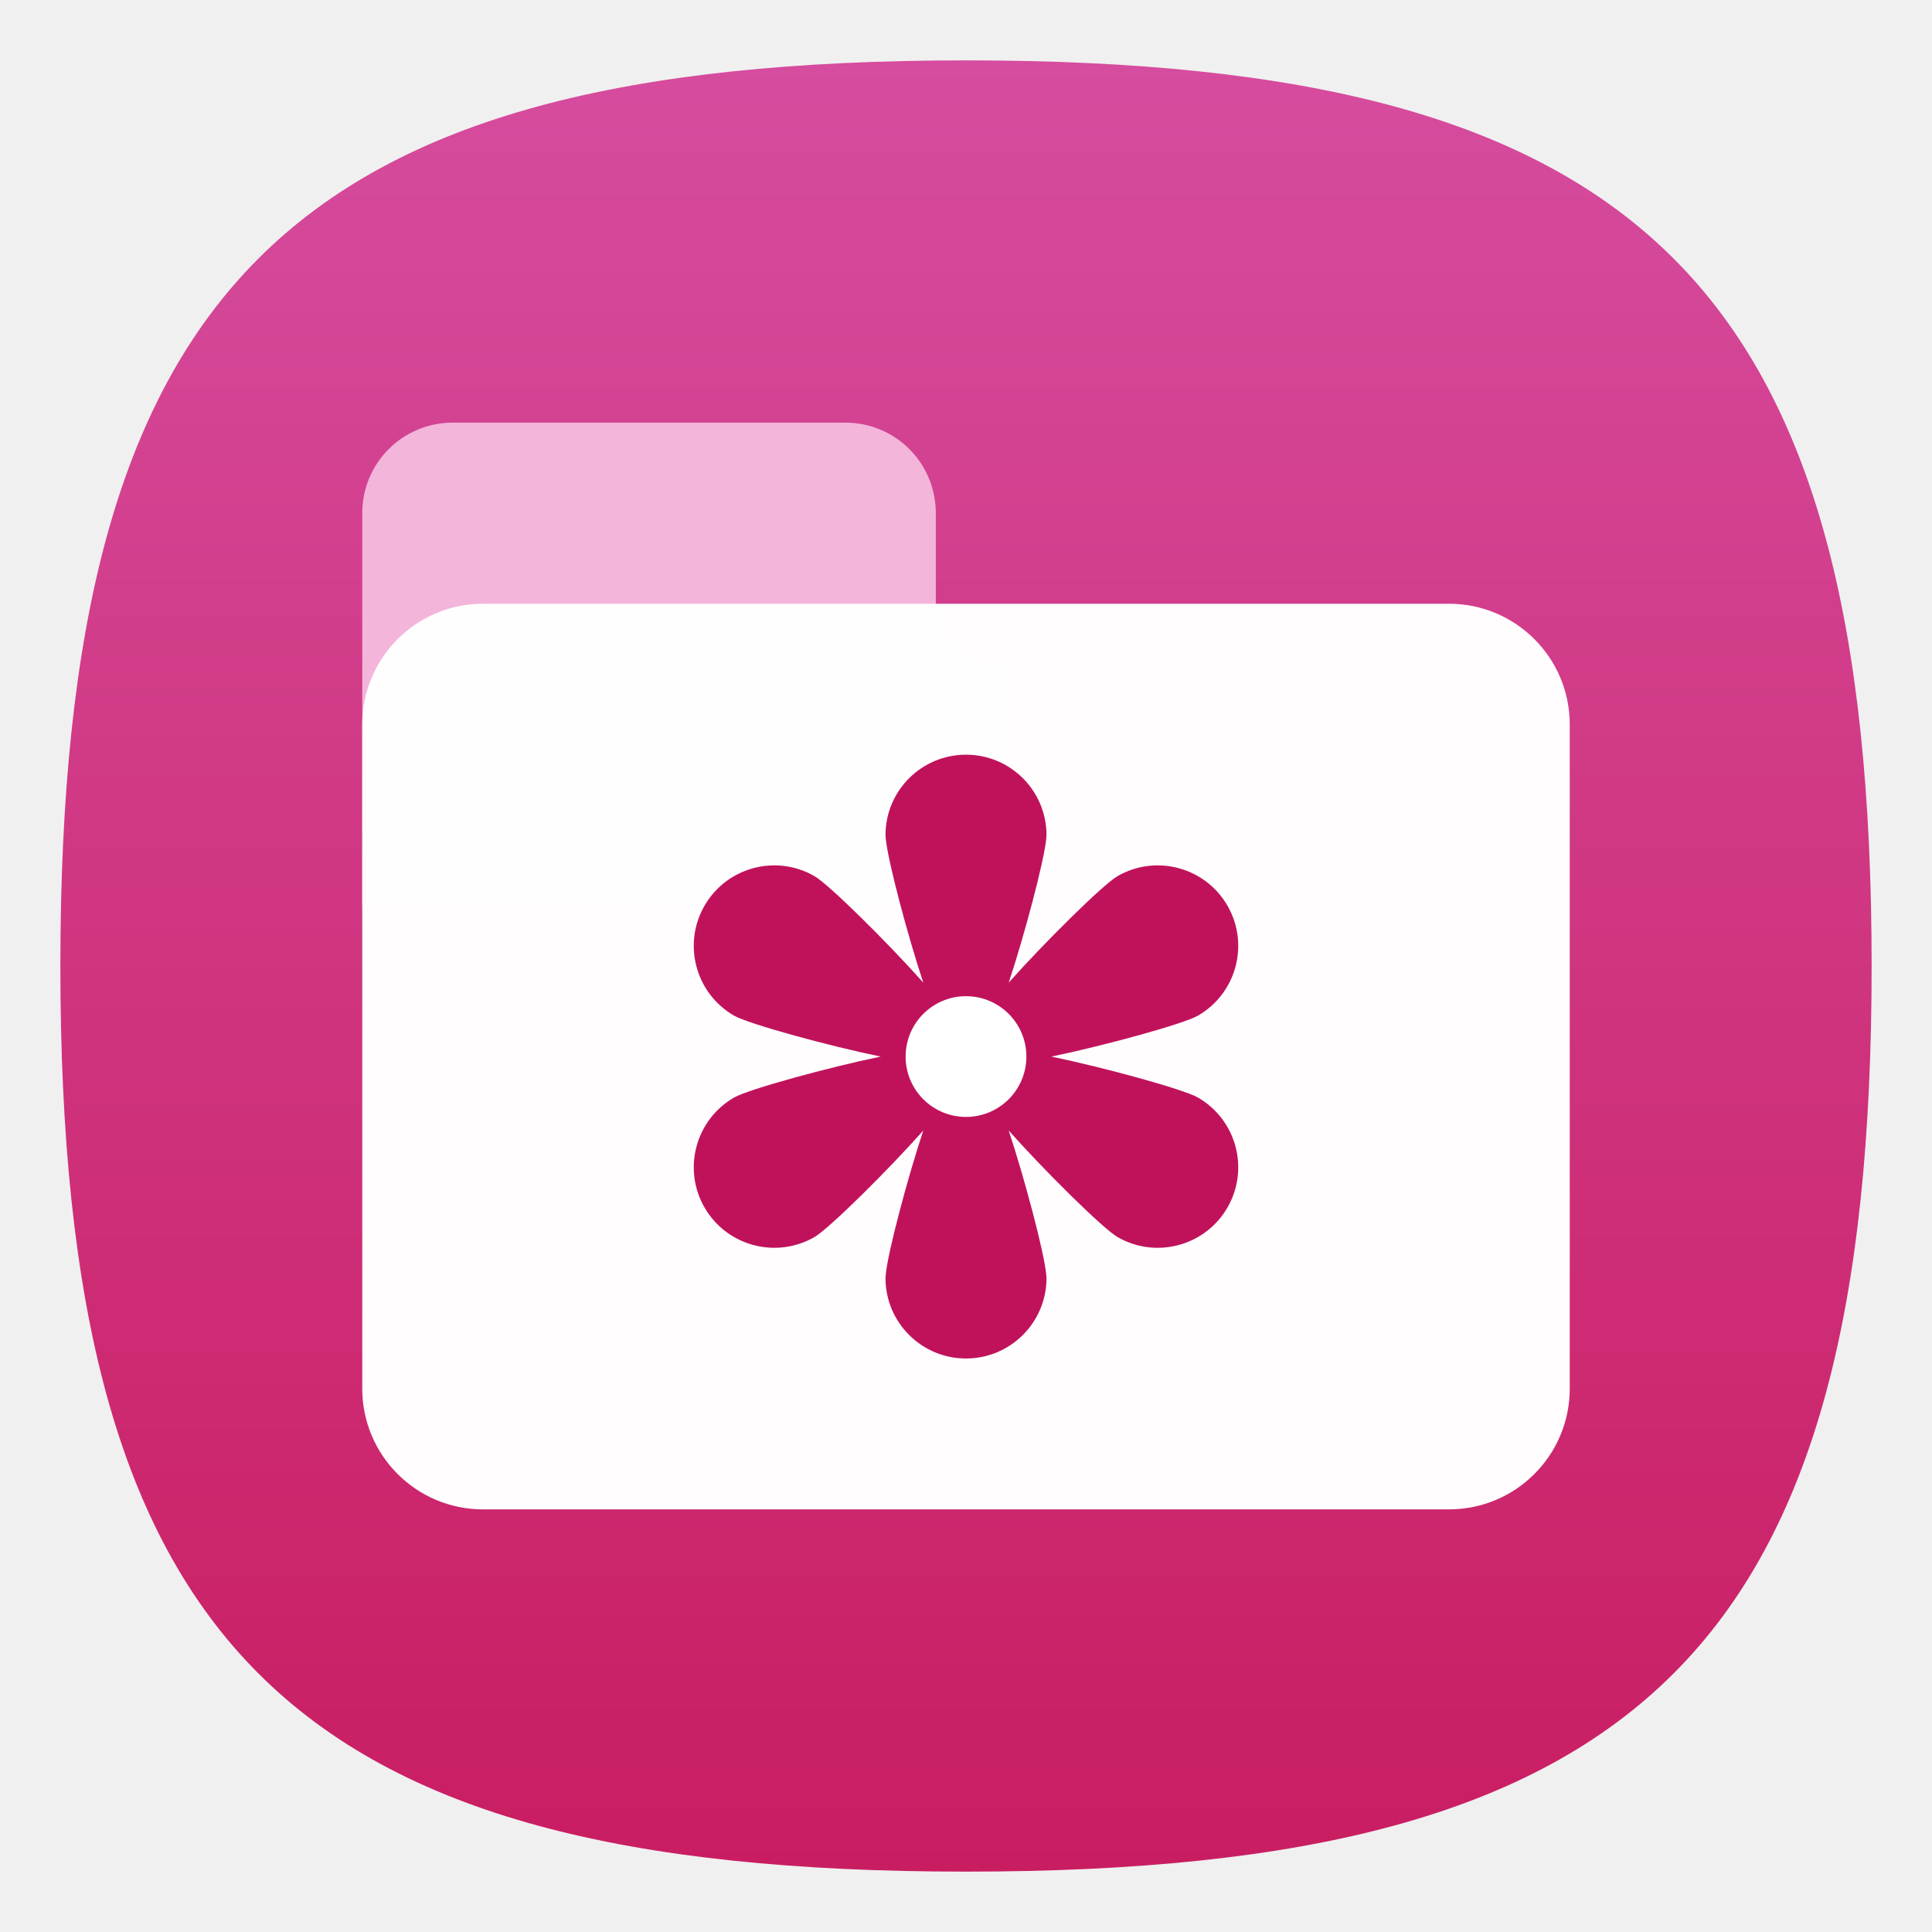
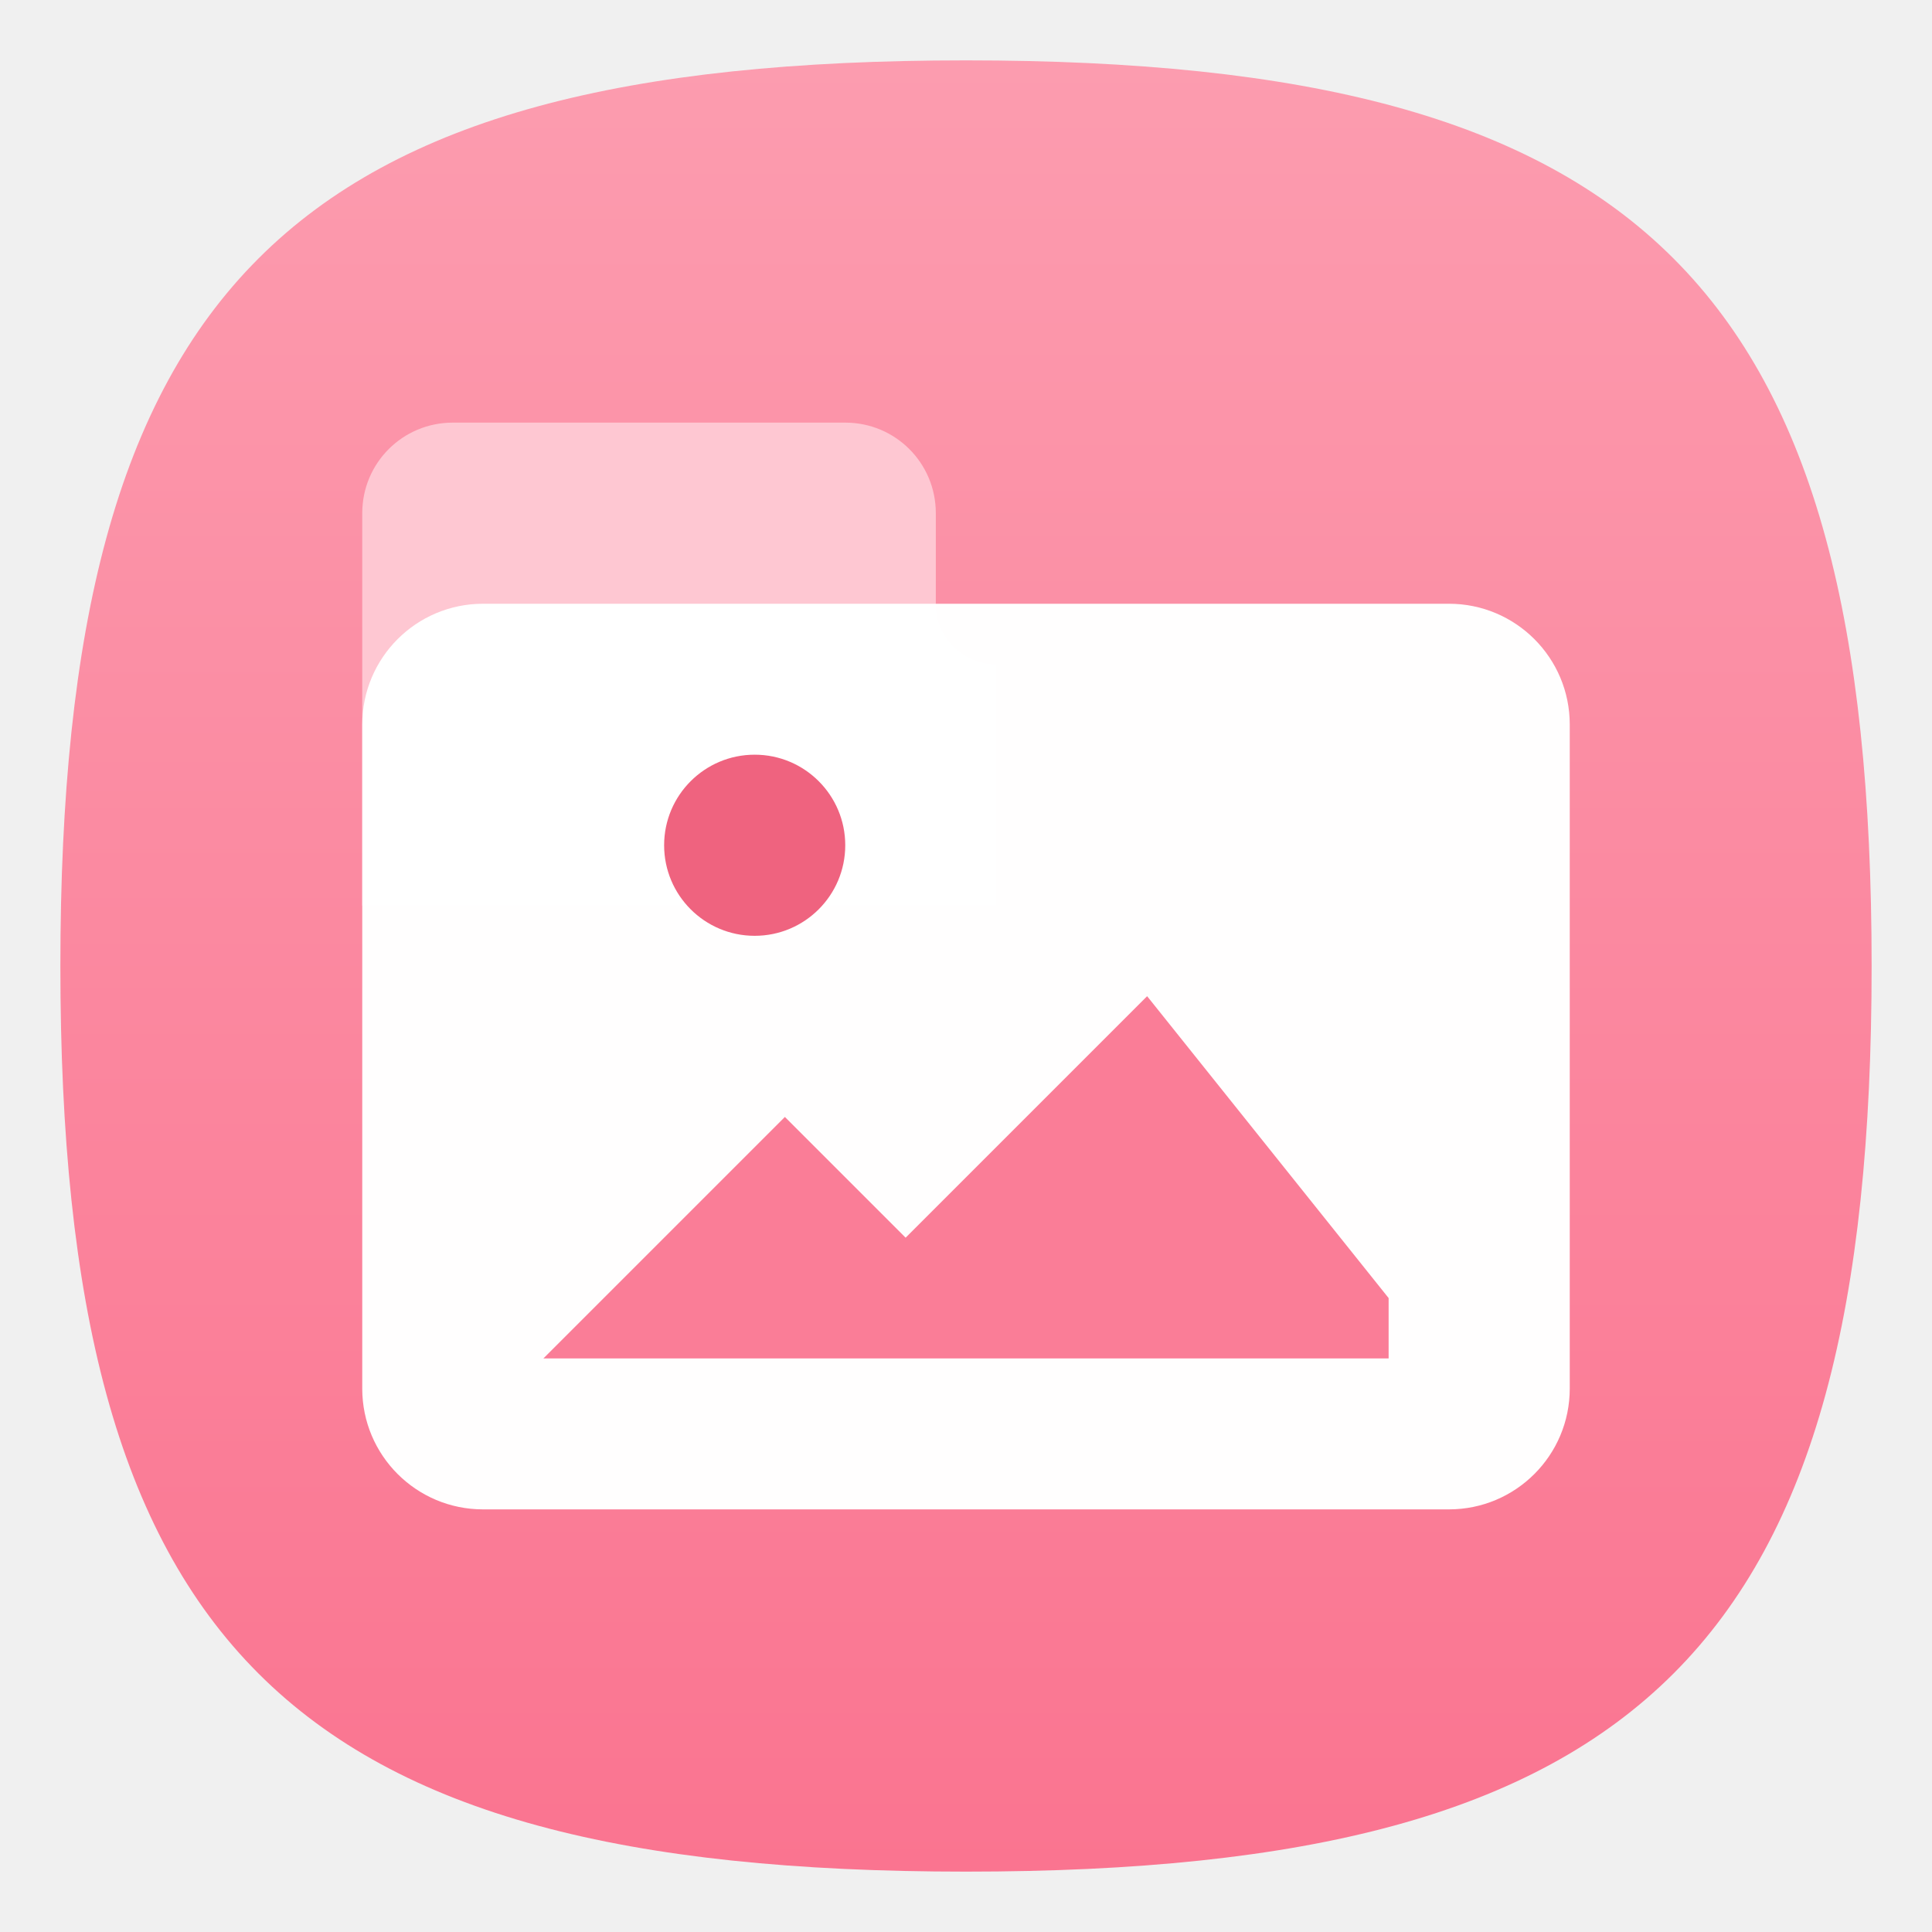
<svg xmlns="http://www.w3.org/2000/svg" xmlns:xlink="http://www.w3.org/1999/xlink" width="64" height="64" viewBox="0 0 64 64" version="1.1" id="svg371" xml:space="preserve">
  <defs id="defs368">
-     <linearGradient xlink:href="#linearGradient3952" id="linearGradient3251" x1="16" y1="31" x2="16" y2="1" gradientUnits="userSpaceOnUse" gradientTransform="scale(2)" />
-     <linearGradient id="linearGradient3952">
-       <stop style="stop-color:#c91d61;stop-opacity:1;" offset="0" id="stop3948" />
-       <stop style="stop-color:#d64c9e;stop-opacity:1;" offset="1" id="stop3950" />
+     <linearGradient xlink:href="#linearGradient1223" id="linearGradient3251" x1="16" y1="31" x2="16" y2="1" gradientUnits="userSpaceOnUse" gradientTransform="scale(2)" />
+     <linearGradient id="linearGradient1223">
+       <stop style="stop-color:#fa7490;stop-opacity:1;" offset="0" id="stop1219" />
+       <stop style="stop-color:#fc9caf;stop-opacity:1;" offset="1" id="stop1221" />
    </linearGradient>
  </defs>
  <path d="M 2,32 C 2,9.5 9.5,2 32,2 54.5,2 62,9.5 62,32 62,54.5 54.5,62 32,62 9.5,62 2,54.5 2,32" style="fill:url(#linearGradient3251);fill-opacity:1.0;stroke-width:0.3" id="path311" />
-   <path d="m 15,14 c -1.662,0 -3,1.338 -3,3 v 13 h 21 v -8 c -1.105,0 -2,-0.895 -2,-2 v -3 c 0,-1.662 -1.338,-3 -3,-3 z" style="opacity:1;fill:#f3b5da;fill-opacity:1;stroke-width:4;stroke-linecap:round;stroke-linejoin:round" id="path294" />
+   <path d="m 15,14 c -1.662,0 -3,1.338 -3,3 v 13 h 21 v -8 c -1.105,0 -2,-0.895 -2,-2 v -3 c 0,-1.662 -1.338,-3 -3,-3 z" style="opacity:1;fill:#fec7d2;fill-opacity:1;stroke-width:4;stroke-linecap:round;stroke-linejoin:round" id="path294" />
  <rect style="opacity:0.99;fill:#ffffff;fill-opacity:1;stroke-width:1.429" id="rect556" width="40" height="30" x="12" y="20" ry="4" />
-   <path id="path951" style="fill:#c0125b;stroke-width:1.333;stroke-linecap:round;stroke-linejoin:round;fill-opacity:1" d="m 32,25 c -1.473,0 -2.667,1.194 -2.667,2.667 1.9e-5,0.033 0.004,0.073 0.009,0.117 0.07,0.732 0.715,3.176 1.243,4.767 -1.178,-1.326 -3.125,-3.251 -3.603,-3.527 -1.275,-0.736 -2.907,-0.299 -3.643,0.977 -0.736,1.275 -0.299,2.907 0.977,3.643 0.479,0.276 3.12,0.999 4.857,1.357 -1.737,0.358 -4.378,1.081 -4.857,1.357 -1.275,0.736 -1.713,2.368 -0.977,3.643 0.736,1.275 2.368,1.713 3.643,0.977 0.478,-0.276 2.425,-2.202 3.603,-3.527 -0.528,1.591 -1.174,4.035 -1.243,4.767 -0.005,0.044 -0.009,0.085 -0.009,0.117 -1.5e-5,1.473 1.194,2.667 2.667,2.667 1.473,0 2.667,-1.194 2.667,-2.667 -1.8e-5,-0.033 -0.004,-0.073 -0.009,-0.117 -0.07,-0.732 -0.715,-3.176 -1.243,-4.767 1.178,1.326 3.125,3.251 3.603,3.527 1.275,0.736 2.907,0.299 3.643,-0.977 0.736,-1.275 0.299,-2.907 -0.977,-3.643 -0.479,-0.276 -3.12,-0.999 -4.857,-1.357 1.737,-0.358 4.378,-1.081 4.857,-1.357 1.275,-0.736 1.713,-2.368 0.977,-3.643 -0.736,-1.275 -2.368,-1.713 -3.643,-0.977 -0.478,0.276 -2.425,2.202 -3.603,3.527 0.528,-1.591 1.174,-4.035 1.243,-4.767 0.005,-0.044 0.009,-0.085 0.009,-0.117 1.5e-5,-1.473 -1.194,-2.667 -2.667,-2.667 z m -0.77,8.667 h 1.539 l 0.771,1.333 -0.771,1.333 h -1.539 l -0.771,-1.333 z" />
-   <circle style="fill:#ffffff;fill-opacity:1;stroke-width:2;stroke-linecap:round;stroke-linejoin:round" id="path2163" cx="32" cy="35" r="2" />
+   <circle style="fill:#ef637f;fill-opacity:1;stroke-width:1.2;stroke-linecap:round" id="path1763" cx="25" cy="28" r="3" />
+   <path d="m 46,45 h -28 l 8,-8 4,4 8,-8 8,10 z" style="fill:#fa7d97;fill-opacity:1;stroke-width:3;stroke-linecap:round;stroke-linejoin:round" id="path1773" />
</svg>
